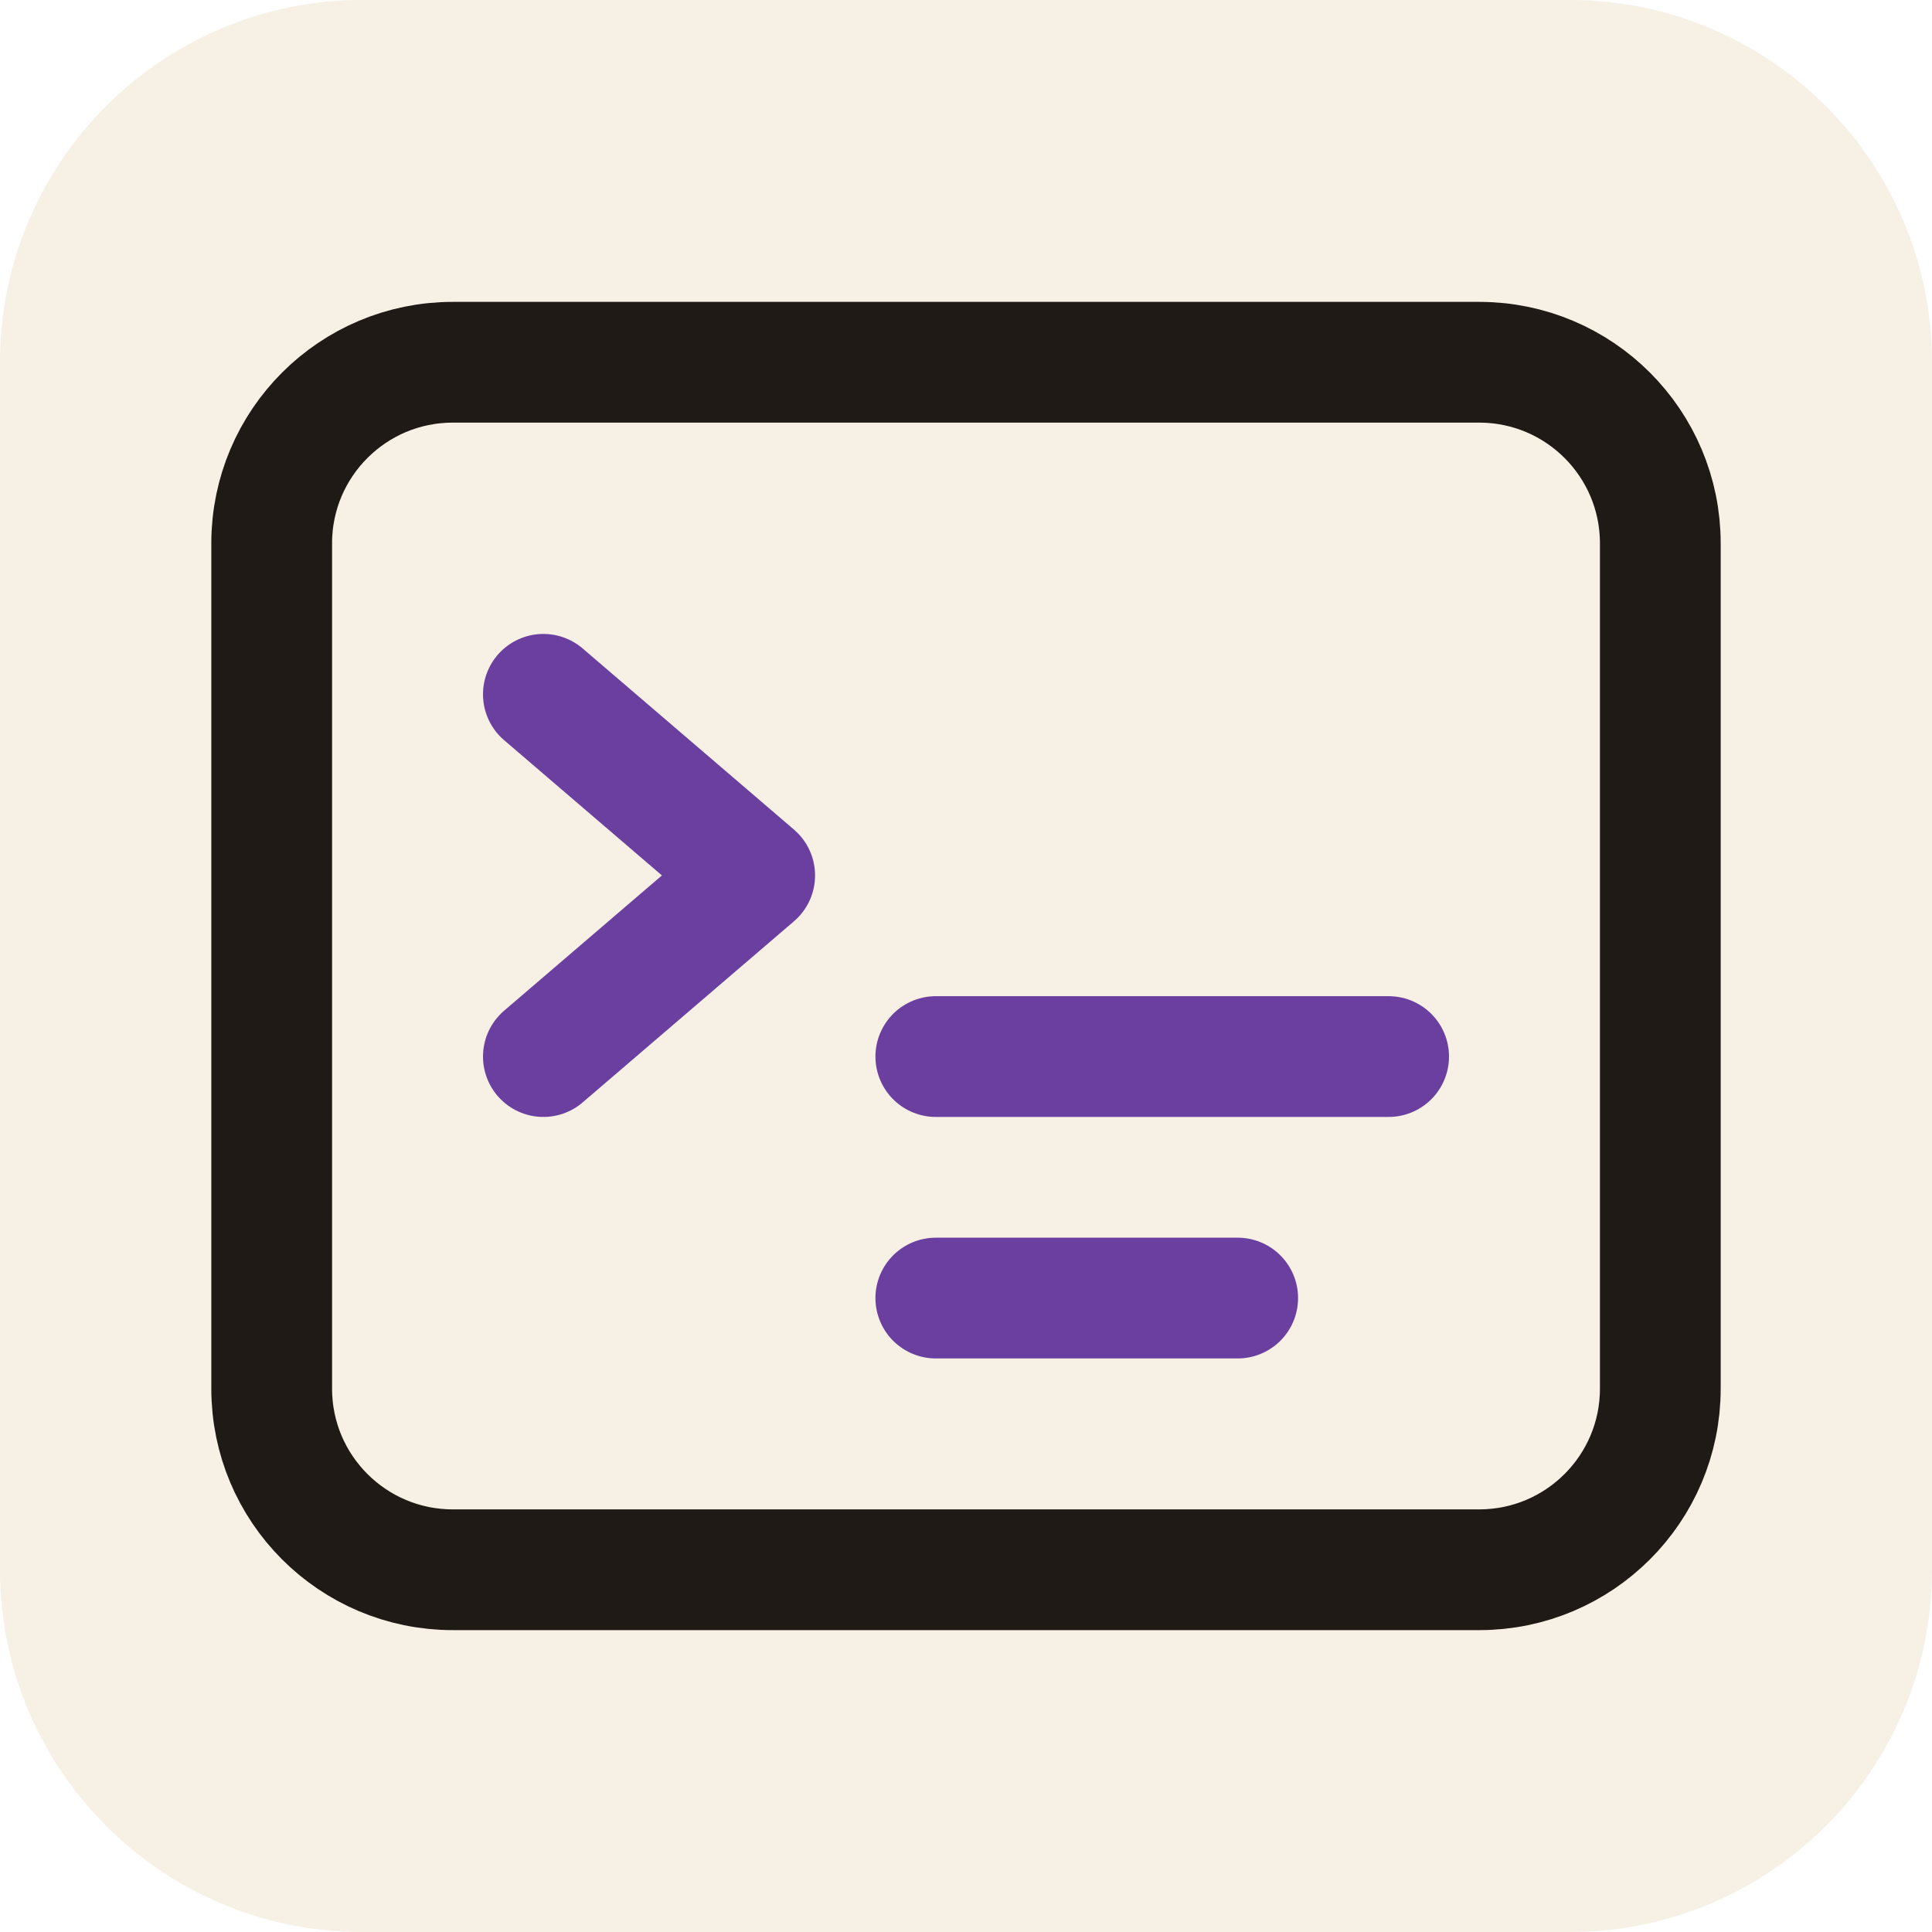
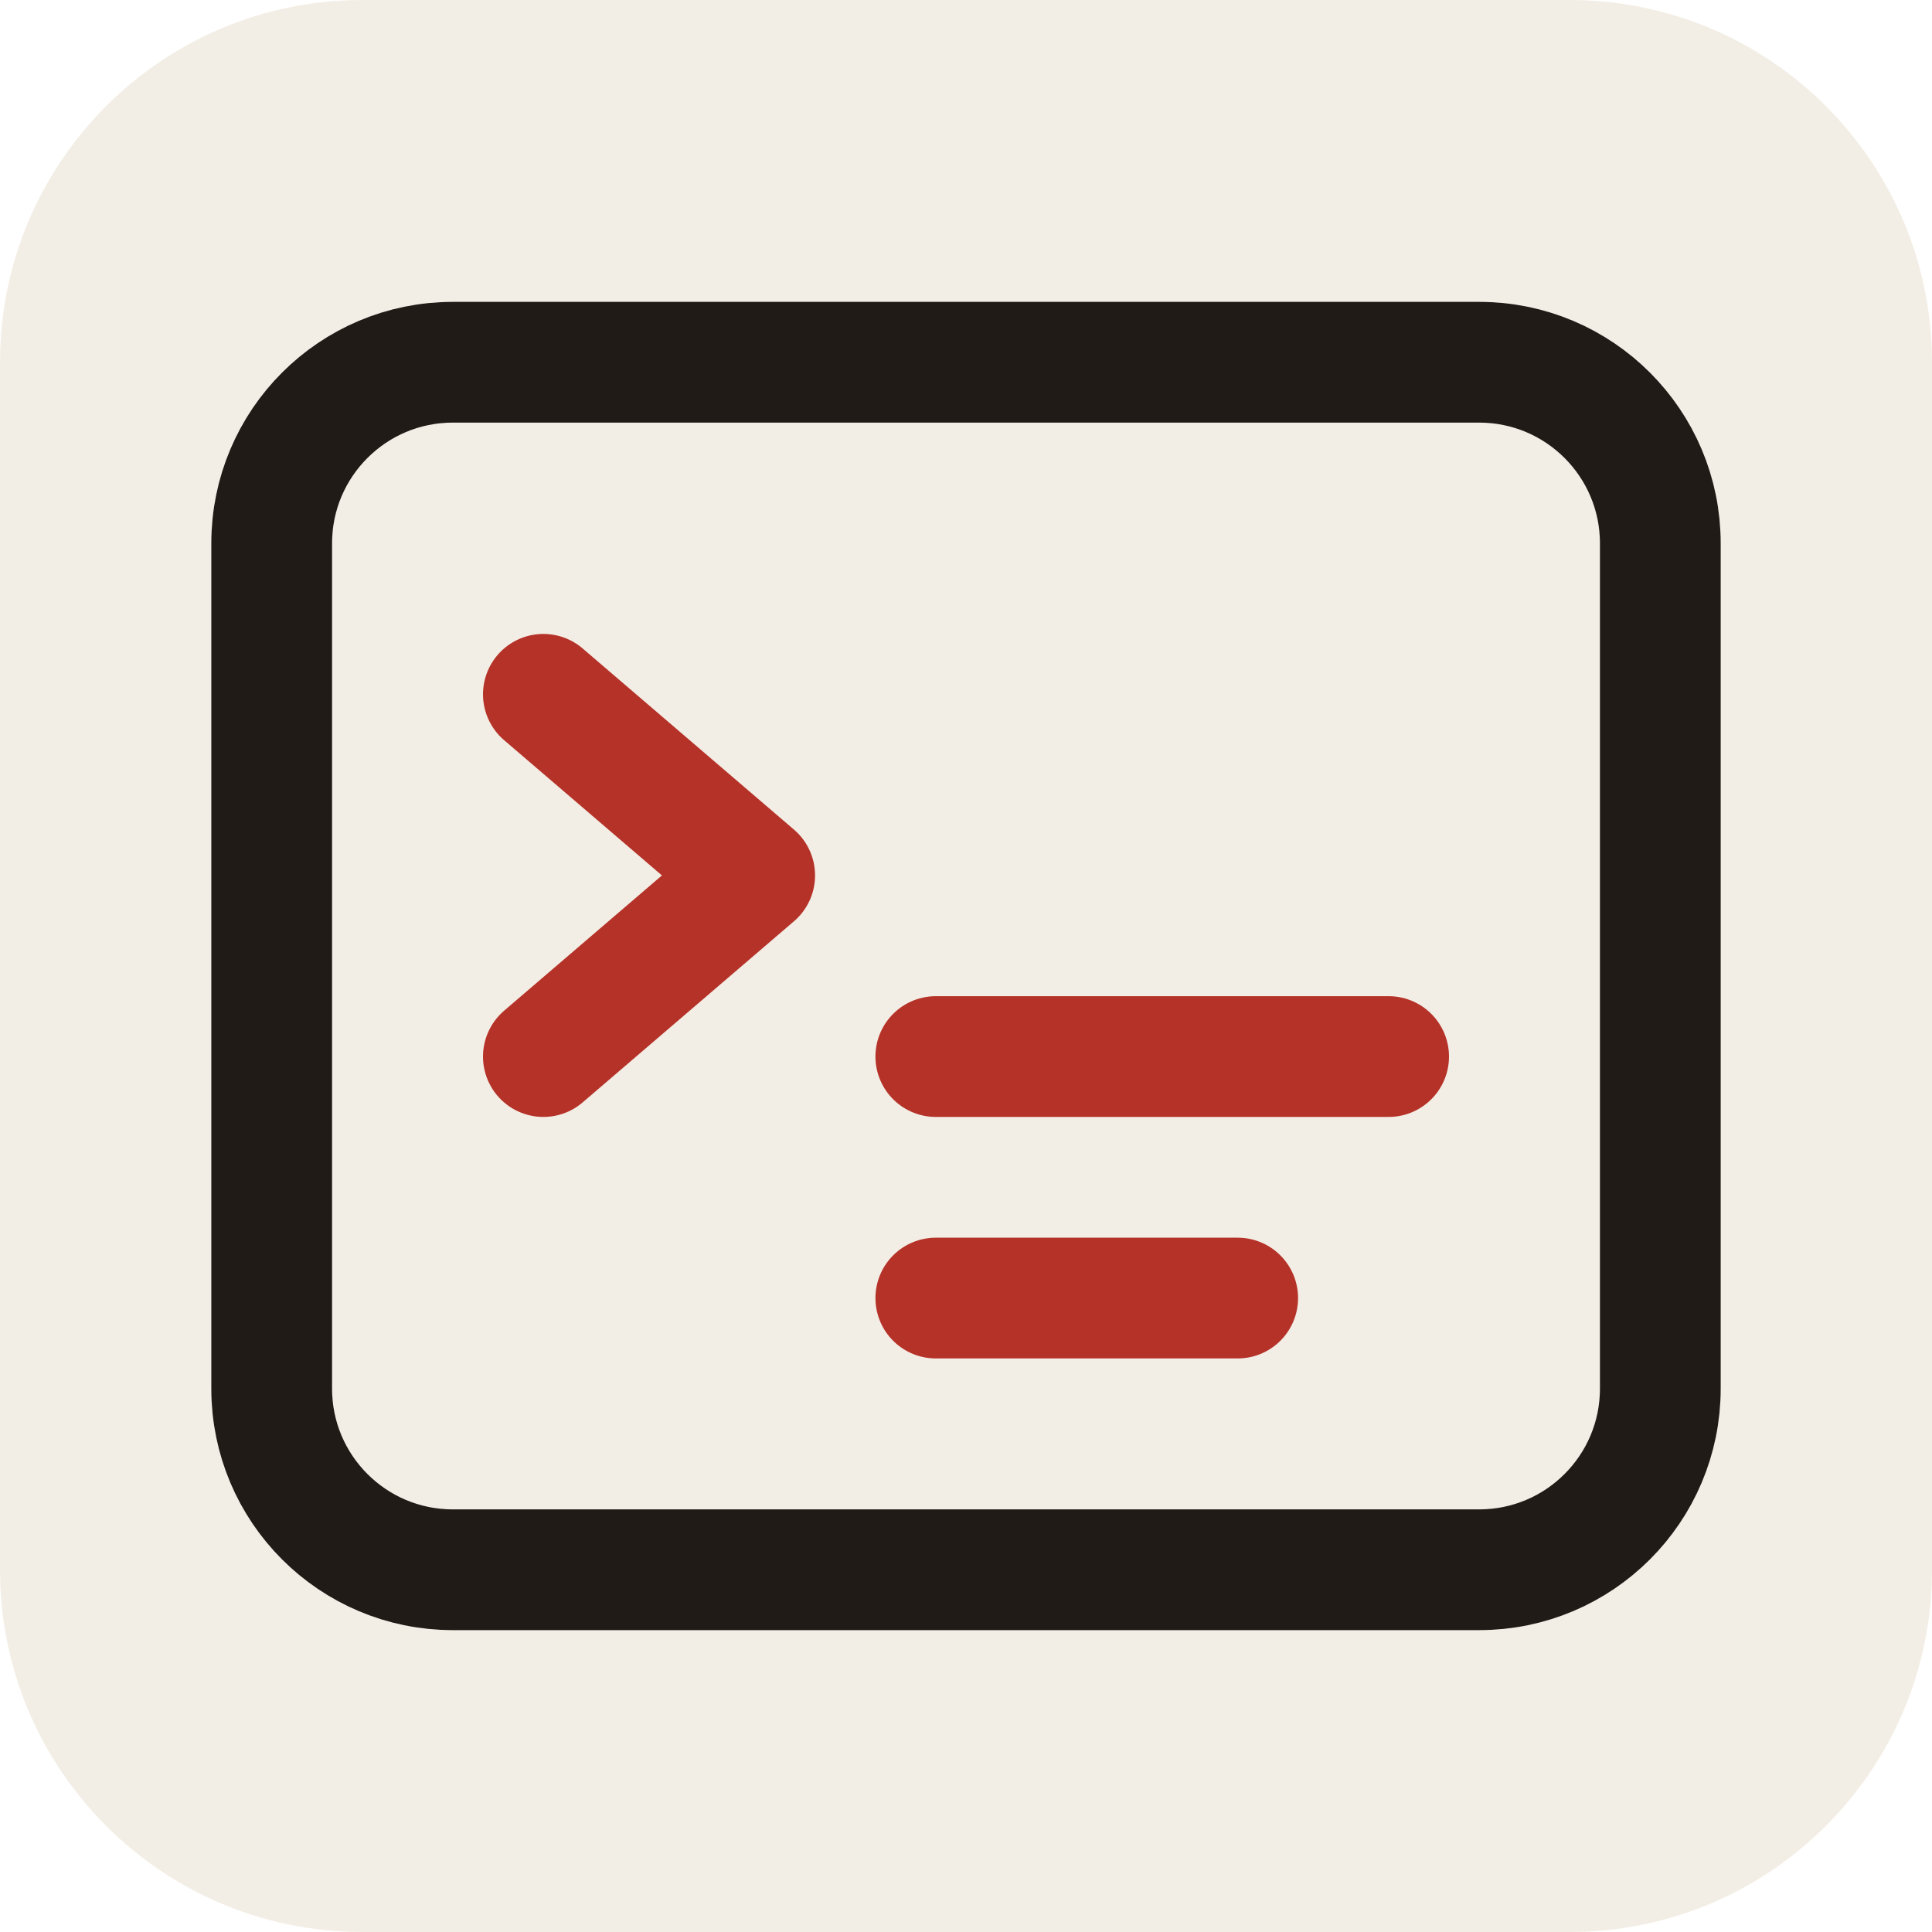
<svg xmlns="http://www.w3.org/2000/svg" viewBox="0 0 64 64" role="img" aria-labelledby="title">
  <style>
-     .paper { fill: #f6f0e5; }
-     .ink { fill: none; stroke: #201a17; }
-     .cursor { fill: none; stroke: #6b3fa0; }
-     @media (prefers-color-scheme: dark) {
-       .paper { fill: #19151d; }
-       .ink { stroke: #f7f0fa; }
-       .cursor { stroke: #d7b8ff; }
-     }
+     .paper { fill: #f3eee5; }
+     .ink { fill: none; stroke: #211b18; }
+     .cursor { fill: none; stroke: #b53229; }
  </style>
  <rect class="paper" width="64" height="64" rx="12" />
  <rect class="ink" x="9" y="12" width="46" height="40" rx="6" stroke-width="4" />
  <path class="cursor" d="m18 23 7 6-7 6M31 35h15M31 43h10" stroke-width="4" stroke-linecap="round" stroke-linejoin="round" />
</svg>
